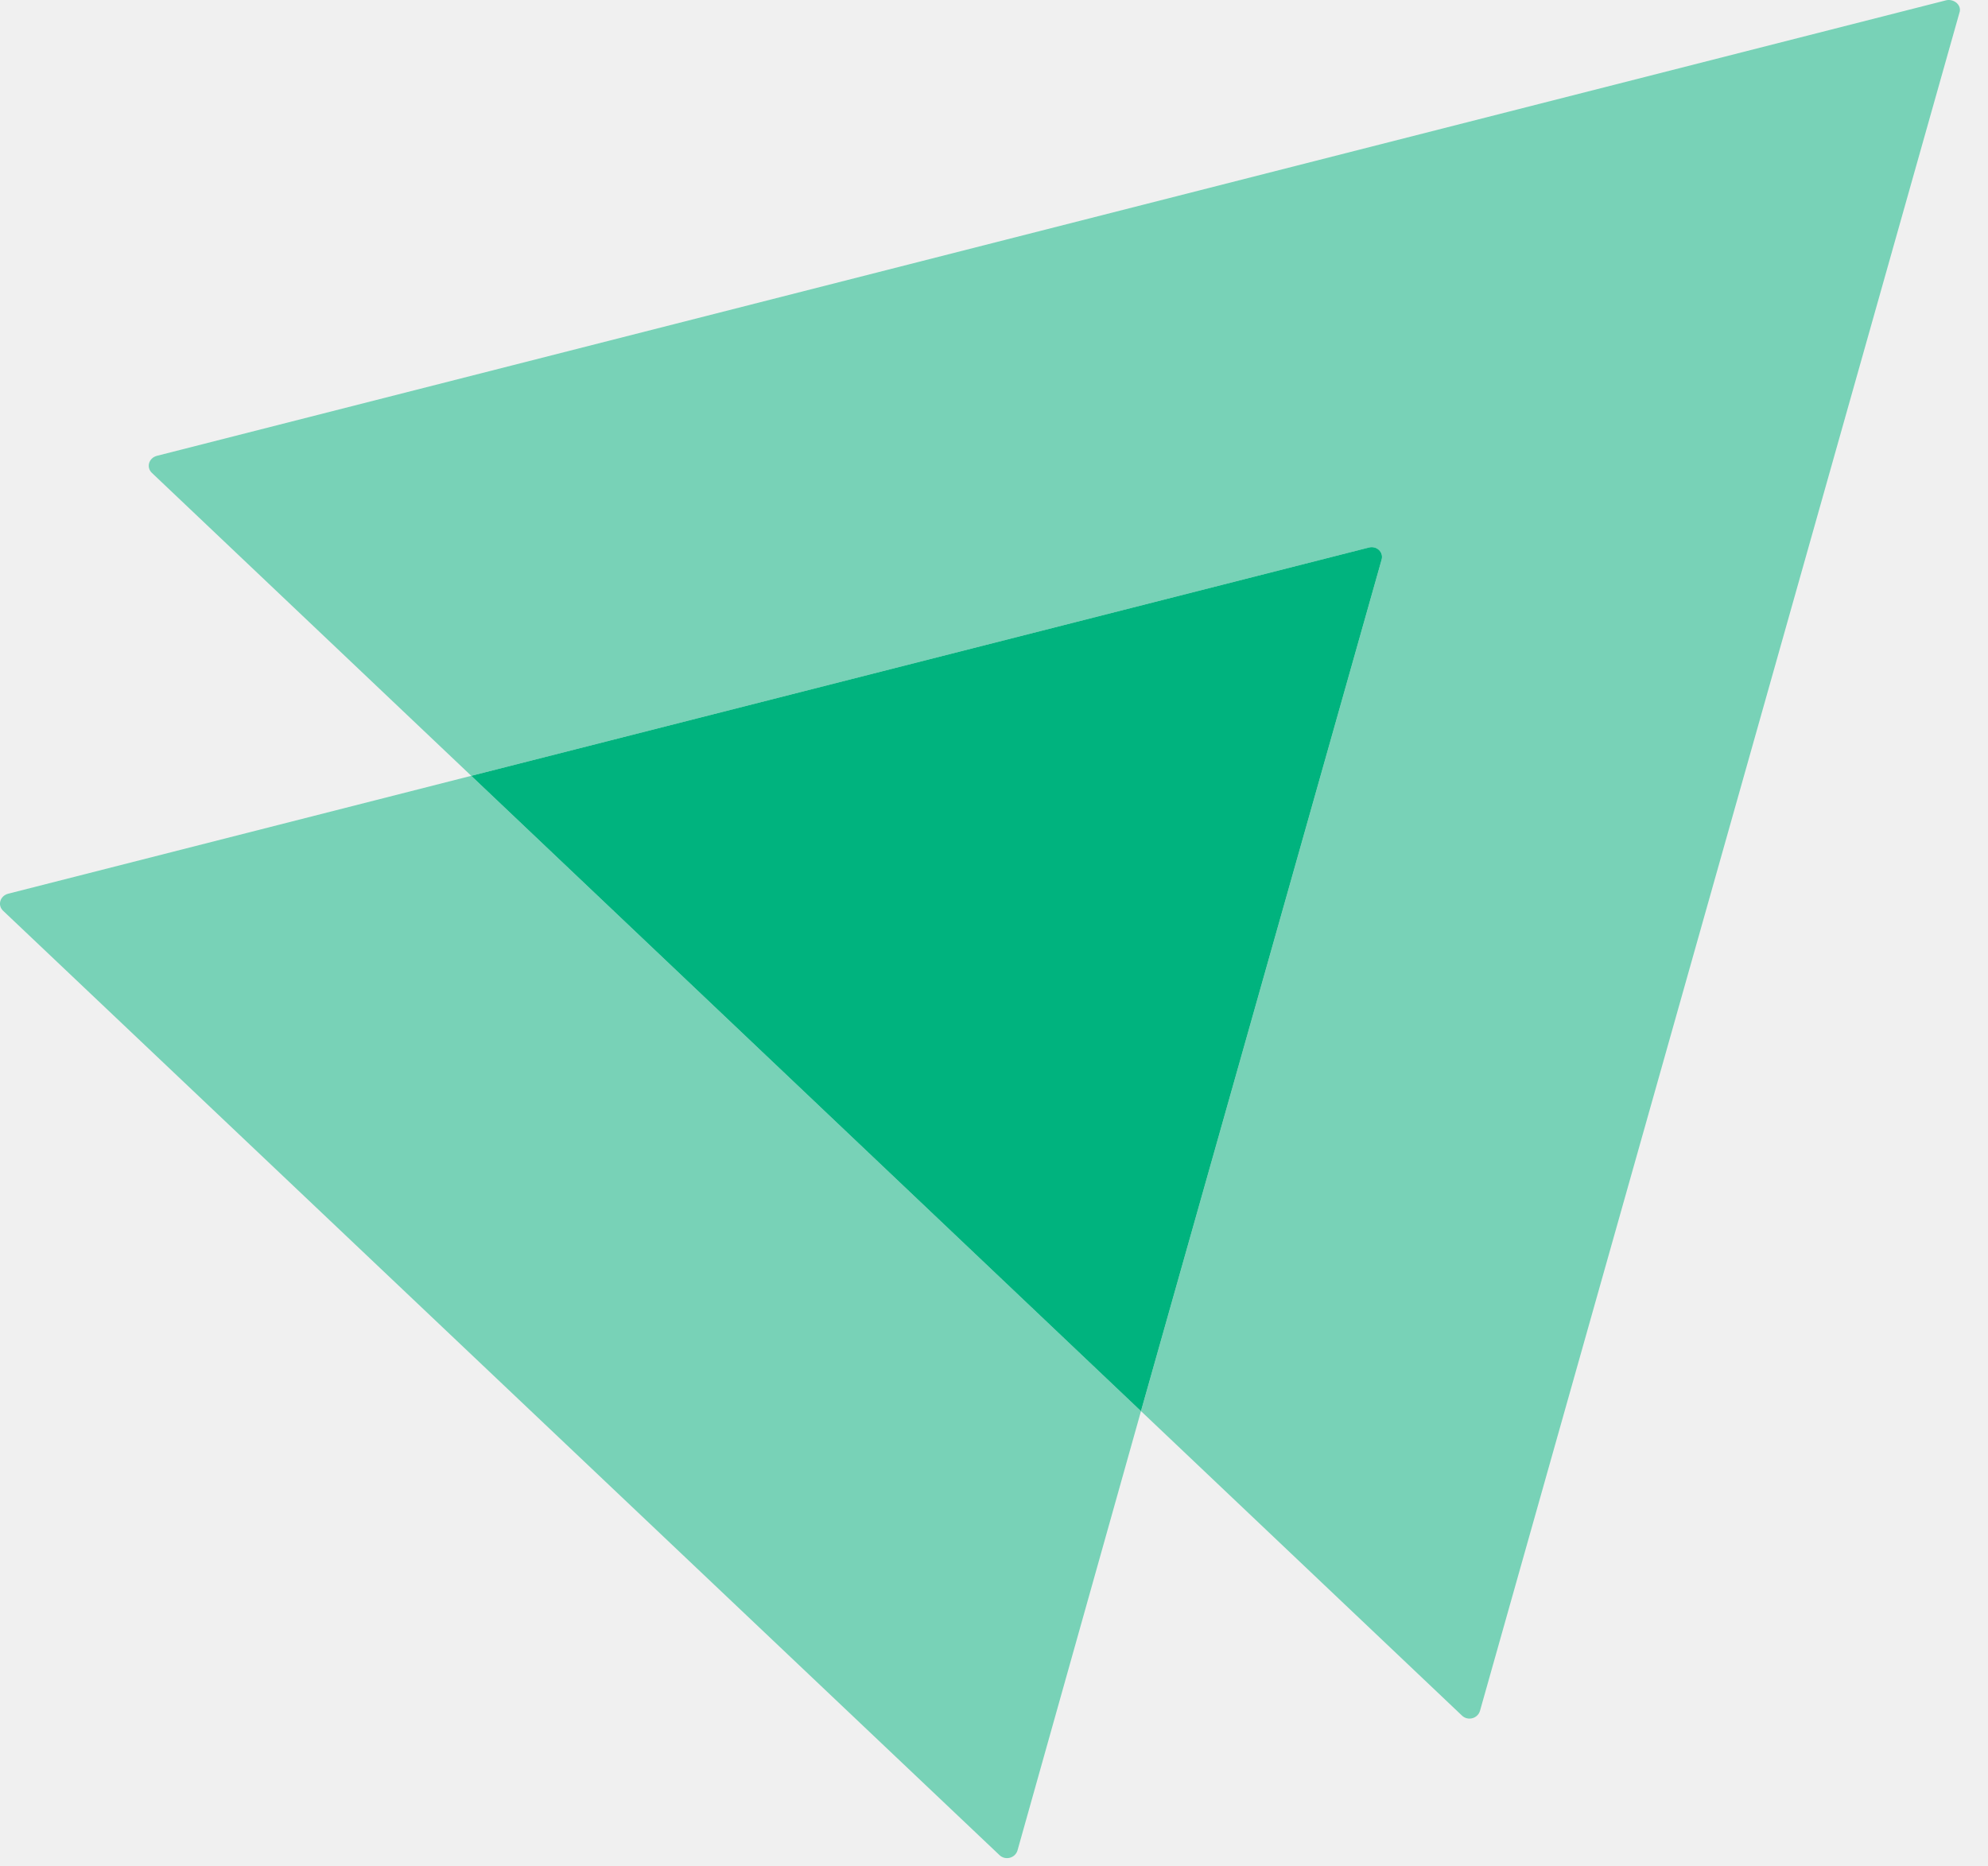
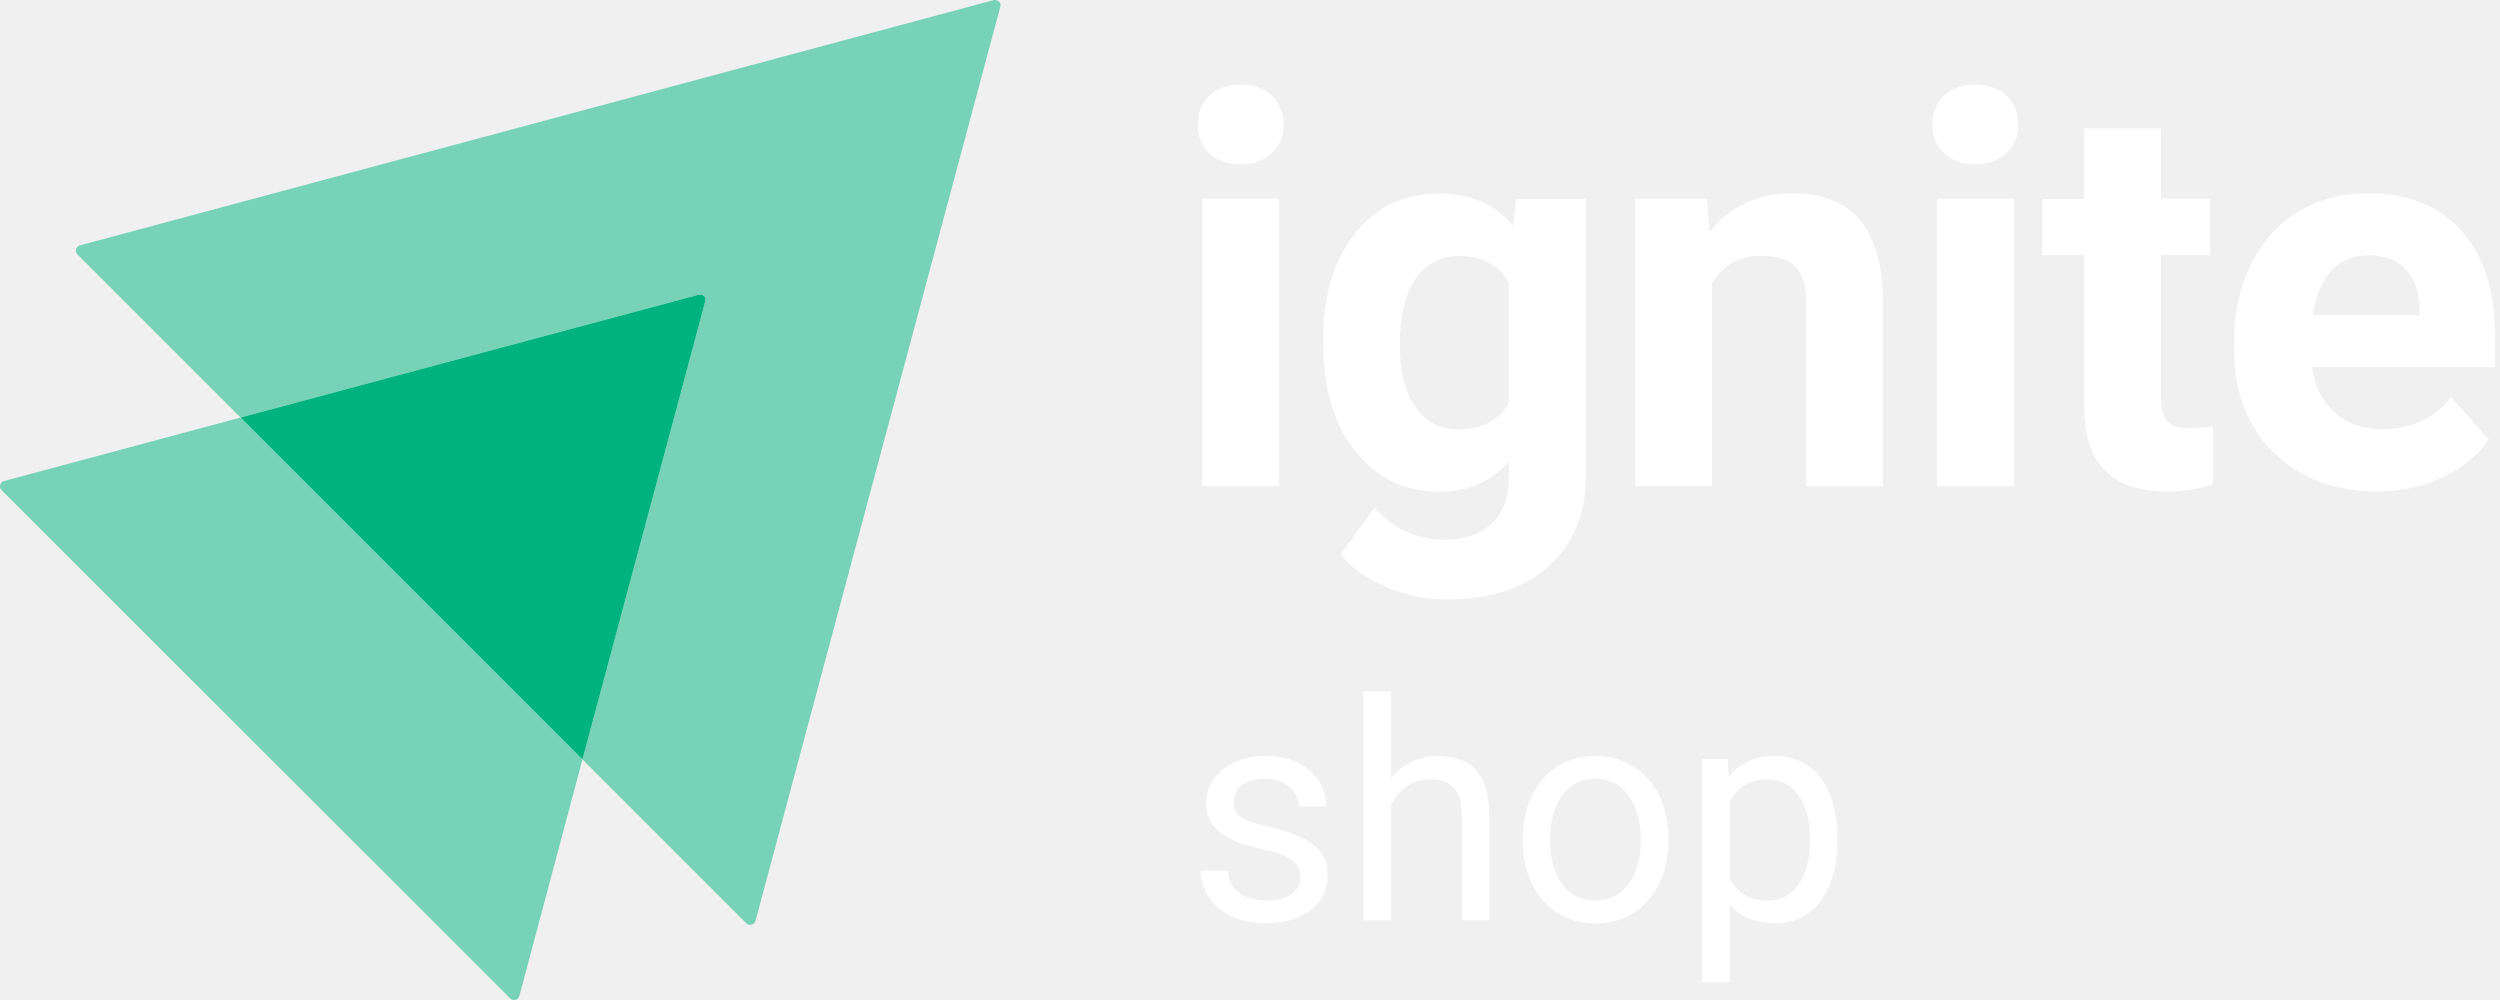
- <svg xmlns="http://www.w3.org/2000/svg" width="65" height="61" viewBox="0 0 65 61" fill="none">
-   <path opacity="0.5" d="M64.067 0.411L48.388 55.954C48.308 56.206 47.989 56.282 47.803 56.105L37.306 46.146L45.172 18.311C45.252 18.059 45.013 17.832 44.747 17.908L15.409 25.371L4.965 15.463C4.779 15.286 4.859 14.983 5.125 14.908L63.642 0.007C63.907 -0.043 64.147 0.184 64.067 0.411Z" fill="#00B37E" />
-   <path opacity="0.5" d="M37.306 46.146L33.267 60.517C33.187 60.769 32.868 60.845 32.682 60.668L0.101 29.783C-0.085 29.606 -0.005 29.304 0.261 29.228L15.408 25.371L37.306 46.146Z" fill="#00B37E" />
-   <path d="M45.171 18.311L37.305 46.146L15.408 25.371L44.746 17.908C45.012 17.832 45.251 18.059 45.171 18.311Z" fill="#00B37E" />
+ <svg xmlns="http://www.w3.org/2000/svg" width="130" height="52" viewBox="0 0 130 52" fill="none">
+   <path d="M62.279 6.468C62.279 5.872 62.473 5.379 62.875 4.989C63.276 4.6 63.826 4.405 64.514 4.405C65.19 4.405 65.74 4.6 66.142 4.989C66.543 5.379 66.749 5.872 66.749 6.468C66.749 7.076 66.543 7.568 66.13 7.958C65.718 8.348 65.179 8.543 64.502 8.543C63.826 8.543 63.287 8.348 62.875 7.958C62.485 7.58 62.279 7.076 62.279 6.468ZM66.52 25.279H62.519V10.331H66.52V25.279Z" fill="white" />
+   <path d="M68.801 17.702C68.801 15.409 69.351 13.564 70.44 12.165C71.529 10.767 72.996 10.067 74.853 10.067C76.493 10.067 77.765 10.629 78.682 11.752L78.843 10.343H82.465V24.786C82.465 26.093 82.167 27.228 81.571 28.202C80.975 29.165 80.138 29.91 79.06 30.414C77.983 30.919 76.722 31.171 75.278 31.171C74.177 31.171 73.111 30.953 72.079 30.517C71.036 30.082 70.257 29.52 69.718 28.821L71.483 26.391C72.481 27.503 73.684 28.064 75.106 28.064C76.16 28.064 76.986 27.778 77.582 27.216C78.166 26.654 78.464 25.852 78.464 24.809V24.006C77.547 25.05 76.332 25.565 74.831 25.565C73.031 25.565 71.587 24.866 70.475 23.456C69.363 22.058 68.812 20.189 68.812 17.874V17.702H68.801ZM72.79 17.988C72.79 19.341 73.065 20.407 73.604 21.175C74.143 21.943 74.888 22.333 75.839 22.333C77.054 22.333 77.926 21.874 78.453 20.969V14.676C77.914 13.758 77.054 13.312 75.874 13.312C74.911 13.312 74.166 13.701 73.615 14.492C73.065 15.26 72.79 16.441 72.79 17.988Z" fill="white" />
+   <path d="M88.77 10.331L88.896 12.062C89.962 10.732 91.395 10.056 93.194 10.056C94.776 10.056 95.957 10.526 96.725 11.455C97.493 12.383 97.894 13.77 97.917 15.627V25.279H93.928V15.719C93.928 14.87 93.745 14.263 93.378 13.873C93.011 13.495 92.392 13.3 91.544 13.3C90.42 13.3 89.584 13.781 89.022 14.733V25.267H85.033V10.331H88.77Z" fill="white" />
+   <path d="M100.485 6.468C100.485 5.872 100.68 5.379 101.081 4.989C101.482 4.6 102.032 4.405 102.72 4.405C103.396 4.405 103.947 4.6 104.348 4.989C104.749 5.379 104.955 5.872 104.955 6.468C104.955 7.076 104.749 7.568 104.336 7.958C103.924 8.348 103.385 8.543 102.709 8.543C102.032 8.543 101.494 8.348 101.081 7.958C100.691 7.58 100.485 7.076 100.485 6.468ZM104.726 25.279H100.726V10.331H104.726V25.279Z" fill="white" />
+   <path d="M112.372 6.663V10.331H114.928V13.254H112.372V20.717C112.372 21.267 112.475 21.668 112.693 21.909C112.899 22.149 113.312 22.264 113.908 22.264C114.355 22.264 114.745 22.23 115.077 22.172V25.199C114.298 25.439 113.484 25.554 112.659 25.554C109.862 25.554 108.429 24.144 108.383 21.313V13.266H106.205V10.343H108.383V6.674H112.372V6.663Z" fill="white" />
+   <path d="M123.594 25.554C121.405 25.554 119.617 24.878 118.241 23.537C116.866 22.195 116.178 20.407 116.178 18.16V17.771C116.178 16.269 116.464 14.928 117.049 13.747C117.634 12.566 118.448 11.649 119.514 11.008C120.58 10.366 121.795 10.045 123.147 10.045C125.188 10.045 126.804 10.687 127.973 11.982C129.143 13.266 129.739 15.1 129.739 17.461V19.089H120.224C120.35 20.063 120.74 20.843 121.394 21.439C122.047 22.023 122.861 22.321 123.858 22.321C125.394 22.321 126.598 21.76 127.457 20.648L129.418 22.849C128.822 23.697 128.008 24.362 126.987 24.832C125.979 25.313 124.844 25.554 123.594 25.554ZM123.147 13.277C122.356 13.277 121.714 13.541 121.222 14.079C120.729 14.618 120.419 15.386 120.27 16.384H125.818V16.063C125.795 15.18 125.566 14.492 125.096 13.999C124.638 13.518 123.984 13.277 123.147 13.277Z" fill="white" />
+   <path opacity="0.5" d="M52.016 0.351L39.286 47.883C39.221 48.099 38.962 48.163 38.811 48.012L30.289 39.49L36.675 15.67C36.74 15.454 36.546 15.26 36.33 15.325L12.51 21.711L4.031 13.232C3.88 13.081 3.945 12.822 4.16 12.757L51.67 0.006C51.886 -0.037 52.08 0.157 52.016 0.351Z" fill="#00B37E" />
+   <path opacity="0.5" d="M30.288 39.49L27.009 51.788C26.944 52.004 26.685 52.069 26.534 51.918L0.082 25.487C-0.069 25.336 -0.004 25.077 0.212 25.013L12.51 21.712L30.288 39.49Z" fill="#00B37E" />
+   <path d="M36.675 15.67L30.289 39.49L12.51 21.711L36.33 15.325C36.546 15.26 36.74 15.454 36.675 15.67Z" fill="#00B37E" />
+   <path d="M67.622 45.631C67.622 45.425 67.576 45.233 67.484 45.058C67.397 44.877 67.215 44.714 66.939 44.569C66.668 44.419 66.258 44.29 65.711 44.181C65.251 44.083 64.834 43.967 64.46 43.833C64.092 43.698 63.777 43.535 63.516 43.344C63.26 43.153 63.063 42.928 62.925 42.669C62.787 42.411 62.718 42.109 62.718 41.762C62.718 41.431 62.789 41.119 62.933 40.824C63.081 40.529 63.288 40.268 63.554 40.041C63.826 39.813 64.15 39.635 64.529 39.506C64.908 39.377 65.33 39.312 65.795 39.312C66.461 39.312 67.028 39.431 67.499 39.669C67.97 39.907 68.331 40.224 68.581 40.622C68.832 41.015 68.957 41.452 68.957 41.933H67.538C67.538 41.7 67.469 41.475 67.33 41.258C67.197 41.036 67 40.852 66.739 40.708C66.484 40.563 66.169 40.491 65.795 40.491C65.401 40.491 65.082 40.553 64.836 40.677C64.596 40.796 64.419 40.948 64.306 41.134C64.199 41.32 64.145 41.517 64.145 41.724C64.145 41.879 64.171 42.018 64.222 42.142C64.278 42.261 64.376 42.372 64.514 42.476C64.652 42.574 64.846 42.667 65.097 42.755C65.348 42.843 65.668 42.931 66.056 43.018C66.737 43.173 67.297 43.359 67.737 43.577C68.177 43.794 68.505 44.06 68.719 44.375C68.934 44.691 69.042 45.073 69.042 45.523C69.042 45.89 68.965 46.226 68.812 46.531C68.663 46.836 68.446 47.099 68.159 47.322C67.878 47.539 67.54 47.709 67.146 47.834C66.757 47.952 66.32 48.012 65.834 48.012C65.102 48.012 64.483 47.88 63.977 47.616C63.47 47.353 63.086 47.012 62.825 46.593C62.564 46.174 62.434 45.732 62.434 45.267H63.861C63.882 45.66 63.994 45.973 64.199 46.205C64.404 46.433 64.654 46.595 64.951 46.694C65.248 46.787 65.542 46.833 65.834 46.833C66.223 46.833 66.548 46.782 66.808 46.678C67.075 46.575 67.277 46.433 67.415 46.252C67.553 46.071 67.622 45.864 67.622 45.631Z" fill="white" />
+   <path d="M72.327 35.947V47.857H70.907V35.947H72.327ZM71.989 43.344L71.398 43.321C71.403 42.747 71.488 42.217 71.651 41.731C71.815 41.24 72.045 40.814 72.342 40.452C72.639 40.09 72.992 39.811 73.401 39.614C73.816 39.413 74.273 39.312 74.775 39.312C75.184 39.312 75.553 39.369 75.88 39.483C76.207 39.591 76.486 39.767 76.717 40.01C76.952 40.253 77.131 40.568 77.254 40.956C77.377 41.338 77.438 41.806 77.438 42.359V47.857H76.01V42.344C76.01 41.904 75.947 41.553 75.819 41.289C75.691 41.02 75.504 40.827 75.258 40.708C75.013 40.584 74.711 40.522 74.353 40.522C74 40.522 73.677 40.597 73.386 40.746C73.099 40.896 72.851 41.103 72.641 41.367C72.437 41.63 72.275 41.933 72.158 42.274C72.045 42.61 71.989 42.967 71.989 43.344Z" fill="white" />
+   <path d="M79.188 43.755V43.577C79.188 42.972 79.275 42.411 79.449 41.894C79.623 41.372 79.874 40.92 80.201 40.537C80.528 40.149 80.925 39.85 81.391 39.638C81.856 39.421 82.378 39.312 82.956 39.312C83.54 39.312 84.064 39.421 84.529 39.638C85 39.85 85.399 40.149 85.727 40.537C86.059 40.92 86.313 41.372 86.487 41.894C86.661 42.411 86.748 42.972 86.748 43.577V43.755C86.748 44.36 86.661 44.921 86.487 45.438C86.313 45.955 86.059 46.407 85.727 46.794C85.399 47.177 85.003 47.477 84.537 47.694C84.077 47.906 83.555 48.012 82.972 48.012C82.388 48.012 81.864 47.906 81.398 47.694C80.933 47.477 80.534 47.177 80.201 46.794C79.874 46.407 79.623 45.955 79.449 45.438C79.275 44.921 79.188 44.36 79.188 43.755ZM80.608 43.577V43.755C80.608 44.174 80.656 44.569 80.754 44.941C80.851 45.308 80.997 45.634 81.191 45.918C81.391 46.203 81.639 46.427 81.936 46.593C82.232 46.753 82.578 46.833 82.972 46.833C83.36 46.833 83.701 46.753 83.992 46.593C84.289 46.427 84.535 46.203 84.729 45.918C84.924 45.634 85.069 45.308 85.166 44.941C85.269 44.569 85.32 44.174 85.32 43.755V43.577C85.32 43.163 85.269 42.773 85.166 42.406C85.069 42.034 84.921 41.705 84.721 41.421C84.527 41.132 84.281 40.904 83.985 40.739C83.693 40.573 83.35 40.491 82.956 40.491C82.567 40.491 82.225 40.573 81.928 40.739C81.636 40.904 81.391 41.132 81.191 41.421C80.997 41.705 80.851 42.034 80.754 42.406C80.656 42.773 80.608 43.163 80.608 43.577Z" fill="white" />
+   <path d="M89.948 41.08V51.082H88.52V39.467H89.825L89.948 41.08ZM95.543 43.592V43.755C95.543 44.365 95.471 44.931 95.328 45.453C95.185 45.97 94.975 46.42 94.699 46.802C94.427 47.185 94.092 47.482 93.693 47.694C93.294 47.906 92.836 48.012 92.319 48.012C91.792 48.012 91.327 47.924 90.923 47.748C90.518 47.572 90.176 47.317 89.894 46.981C89.613 46.645 89.388 46.241 89.219 45.771C89.055 45.301 88.942 44.771 88.881 44.181V43.313C88.942 42.693 89.058 42.137 89.227 41.646C89.395 41.155 89.618 40.736 89.894 40.39C90.176 40.038 90.516 39.772 90.915 39.591C91.314 39.405 91.775 39.312 92.296 39.312C92.818 39.312 93.281 39.415 93.686 39.622C94.09 39.824 94.43 40.113 94.706 40.491C94.983 40.868 95.19 41.32 95.328 41.847C95.471 42.37 95.543 42.951 95.543 43.592ZM94.115 43.755V43.592C94.115 43.173 94.072 42.781 93.985 42.413C93.898 42.041 93.762 41.716 93.578 41.437C93.399 41.152 93.169 40.93 92.887 40.77C92.606 40.604 92.271 40.522 91.882 40.522C91.524 40.522 91.212 40.584 90.946 40.708C90.685 40.832 90.462 41 90.278 41.212C90.094 41.419 89.943 41.656 89.825 41.925C89.713 42.189 89.628 42.463 89.572 42.747V44.755C89.674 45.117 89.817 45.458 90.002 45.779C90.186 46.094 90.431 46.35 90.738 46.546C91.045 46.738 91.432 46.833 91.897 46.833C92.281 46.833 92.611 46.753 92.887 46.593C93.169 46.427 93.399 46.203 93.578 45.918C93.762 45.634 93.898 45.308 93.985 44.941C94.072 44.569 94.115 44.174 94.115 43.755Z" fill="white" />
</svg>
